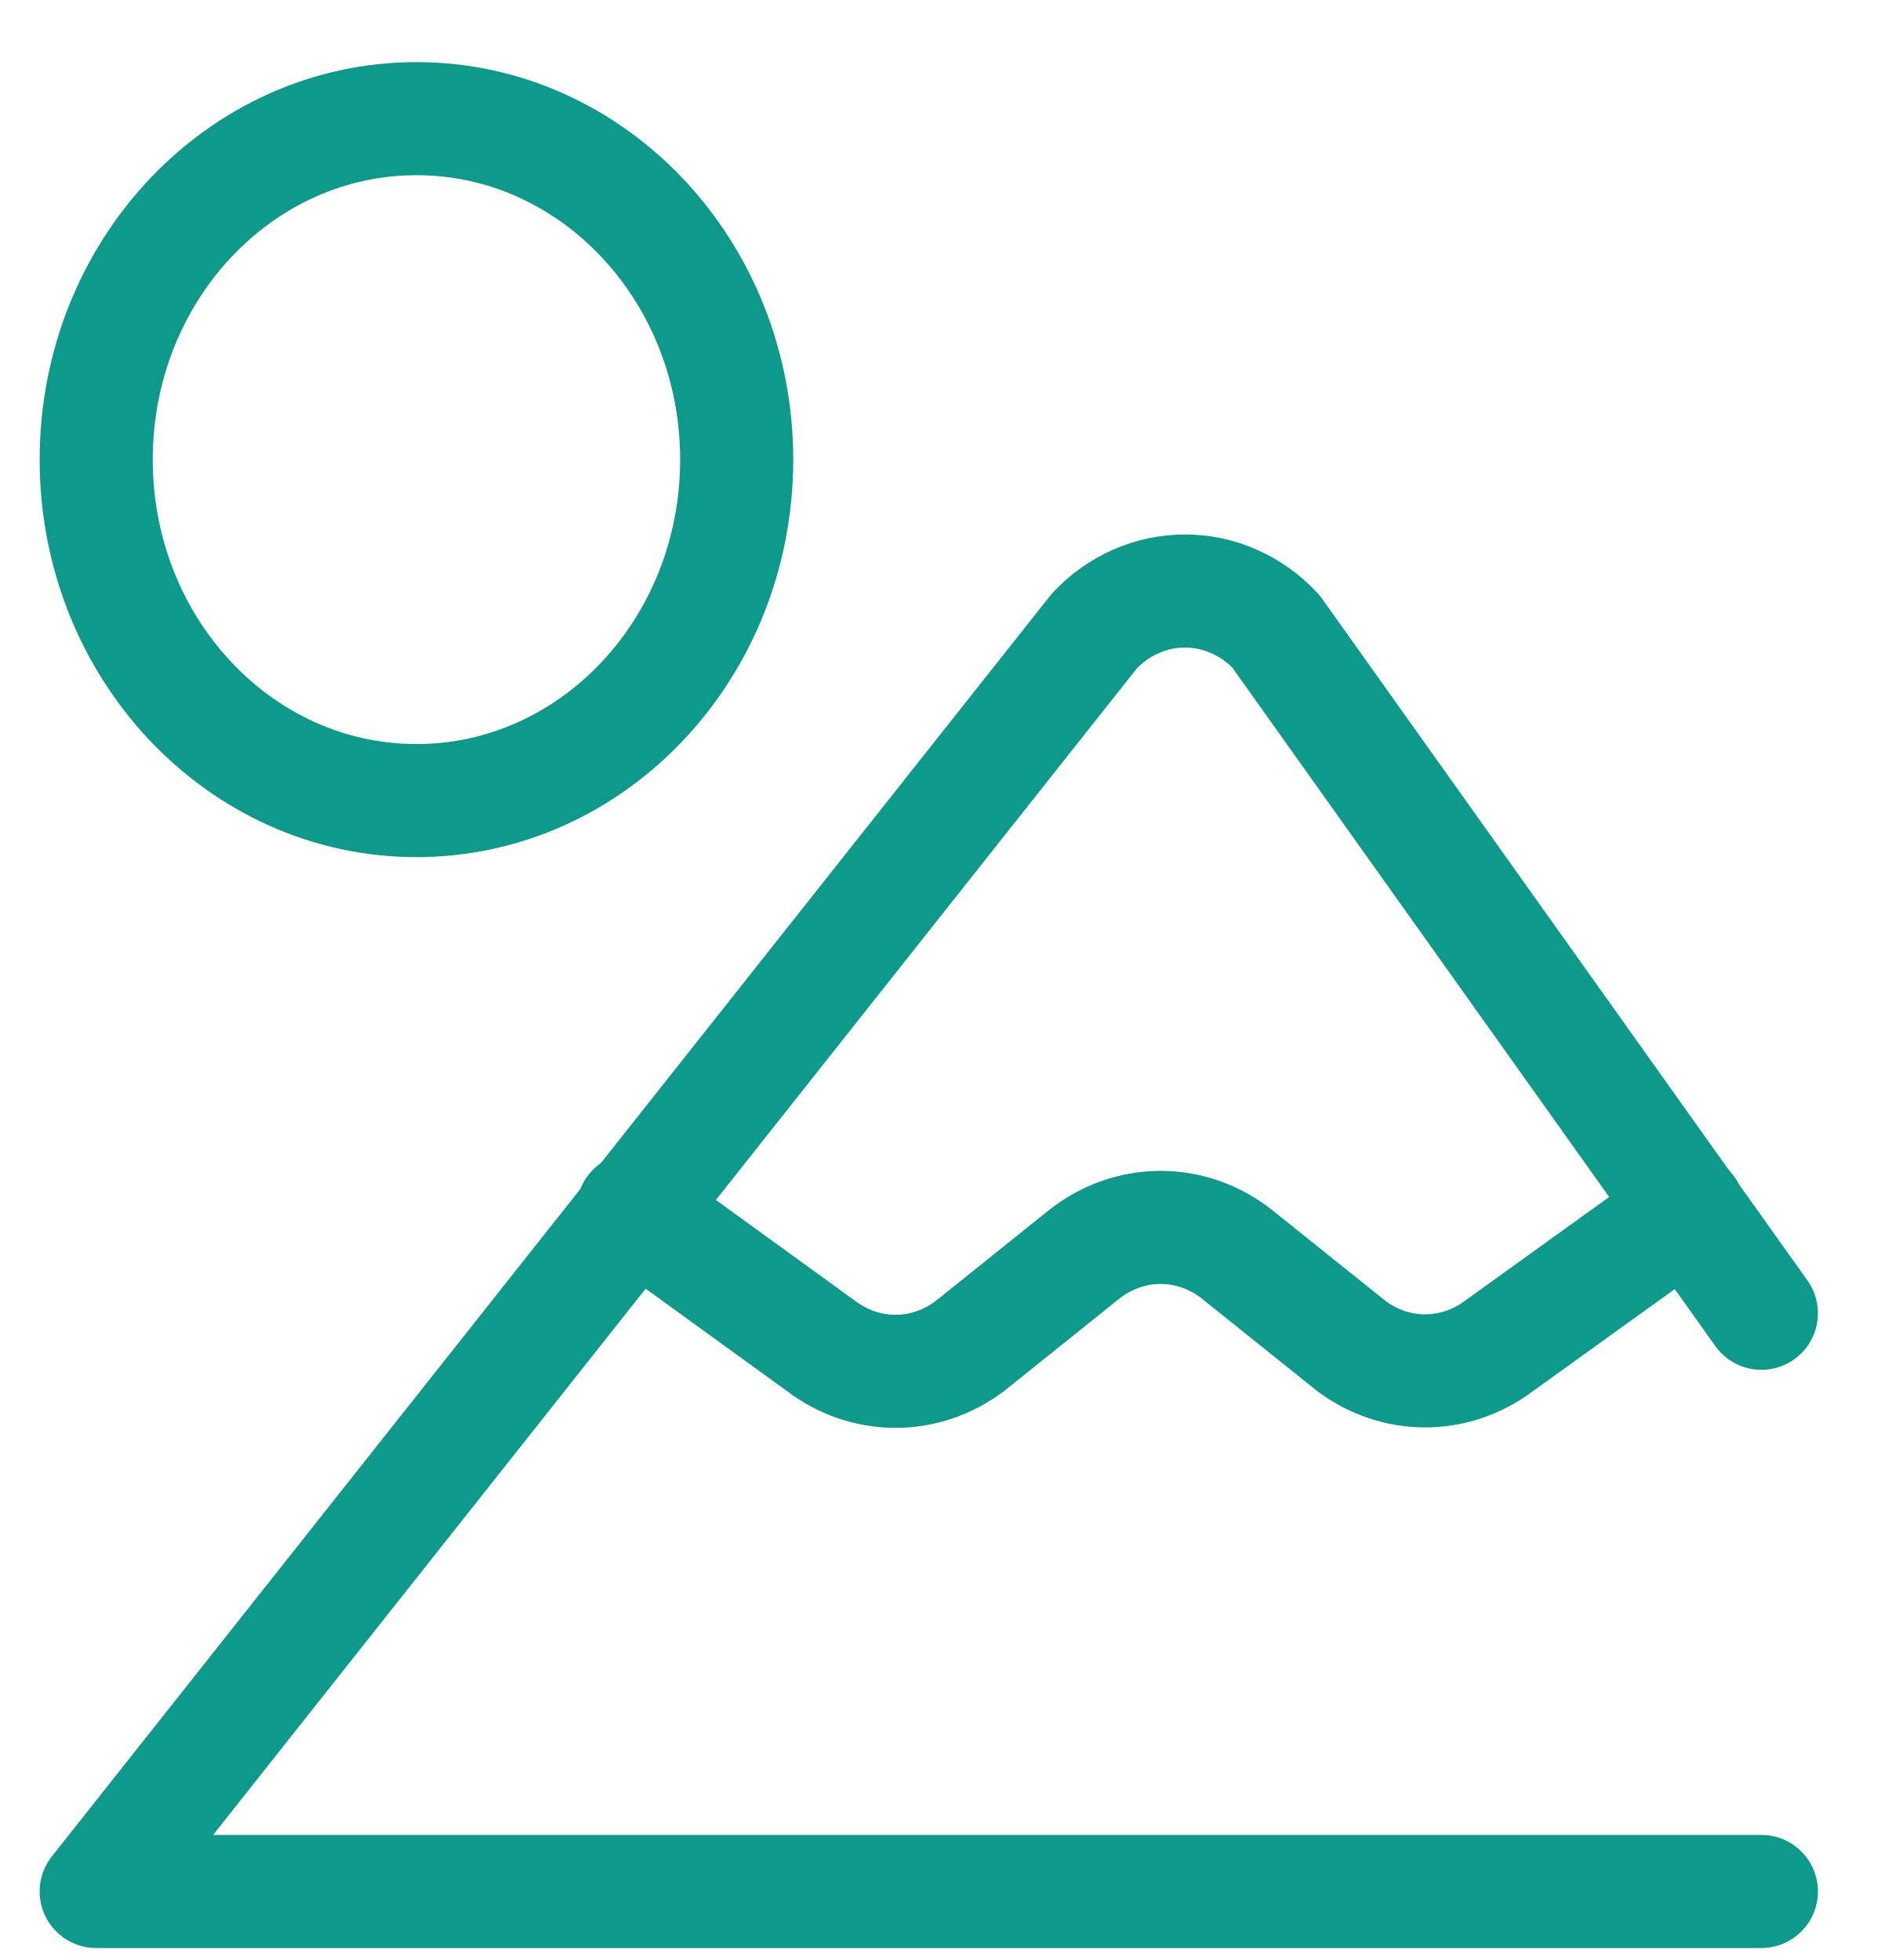
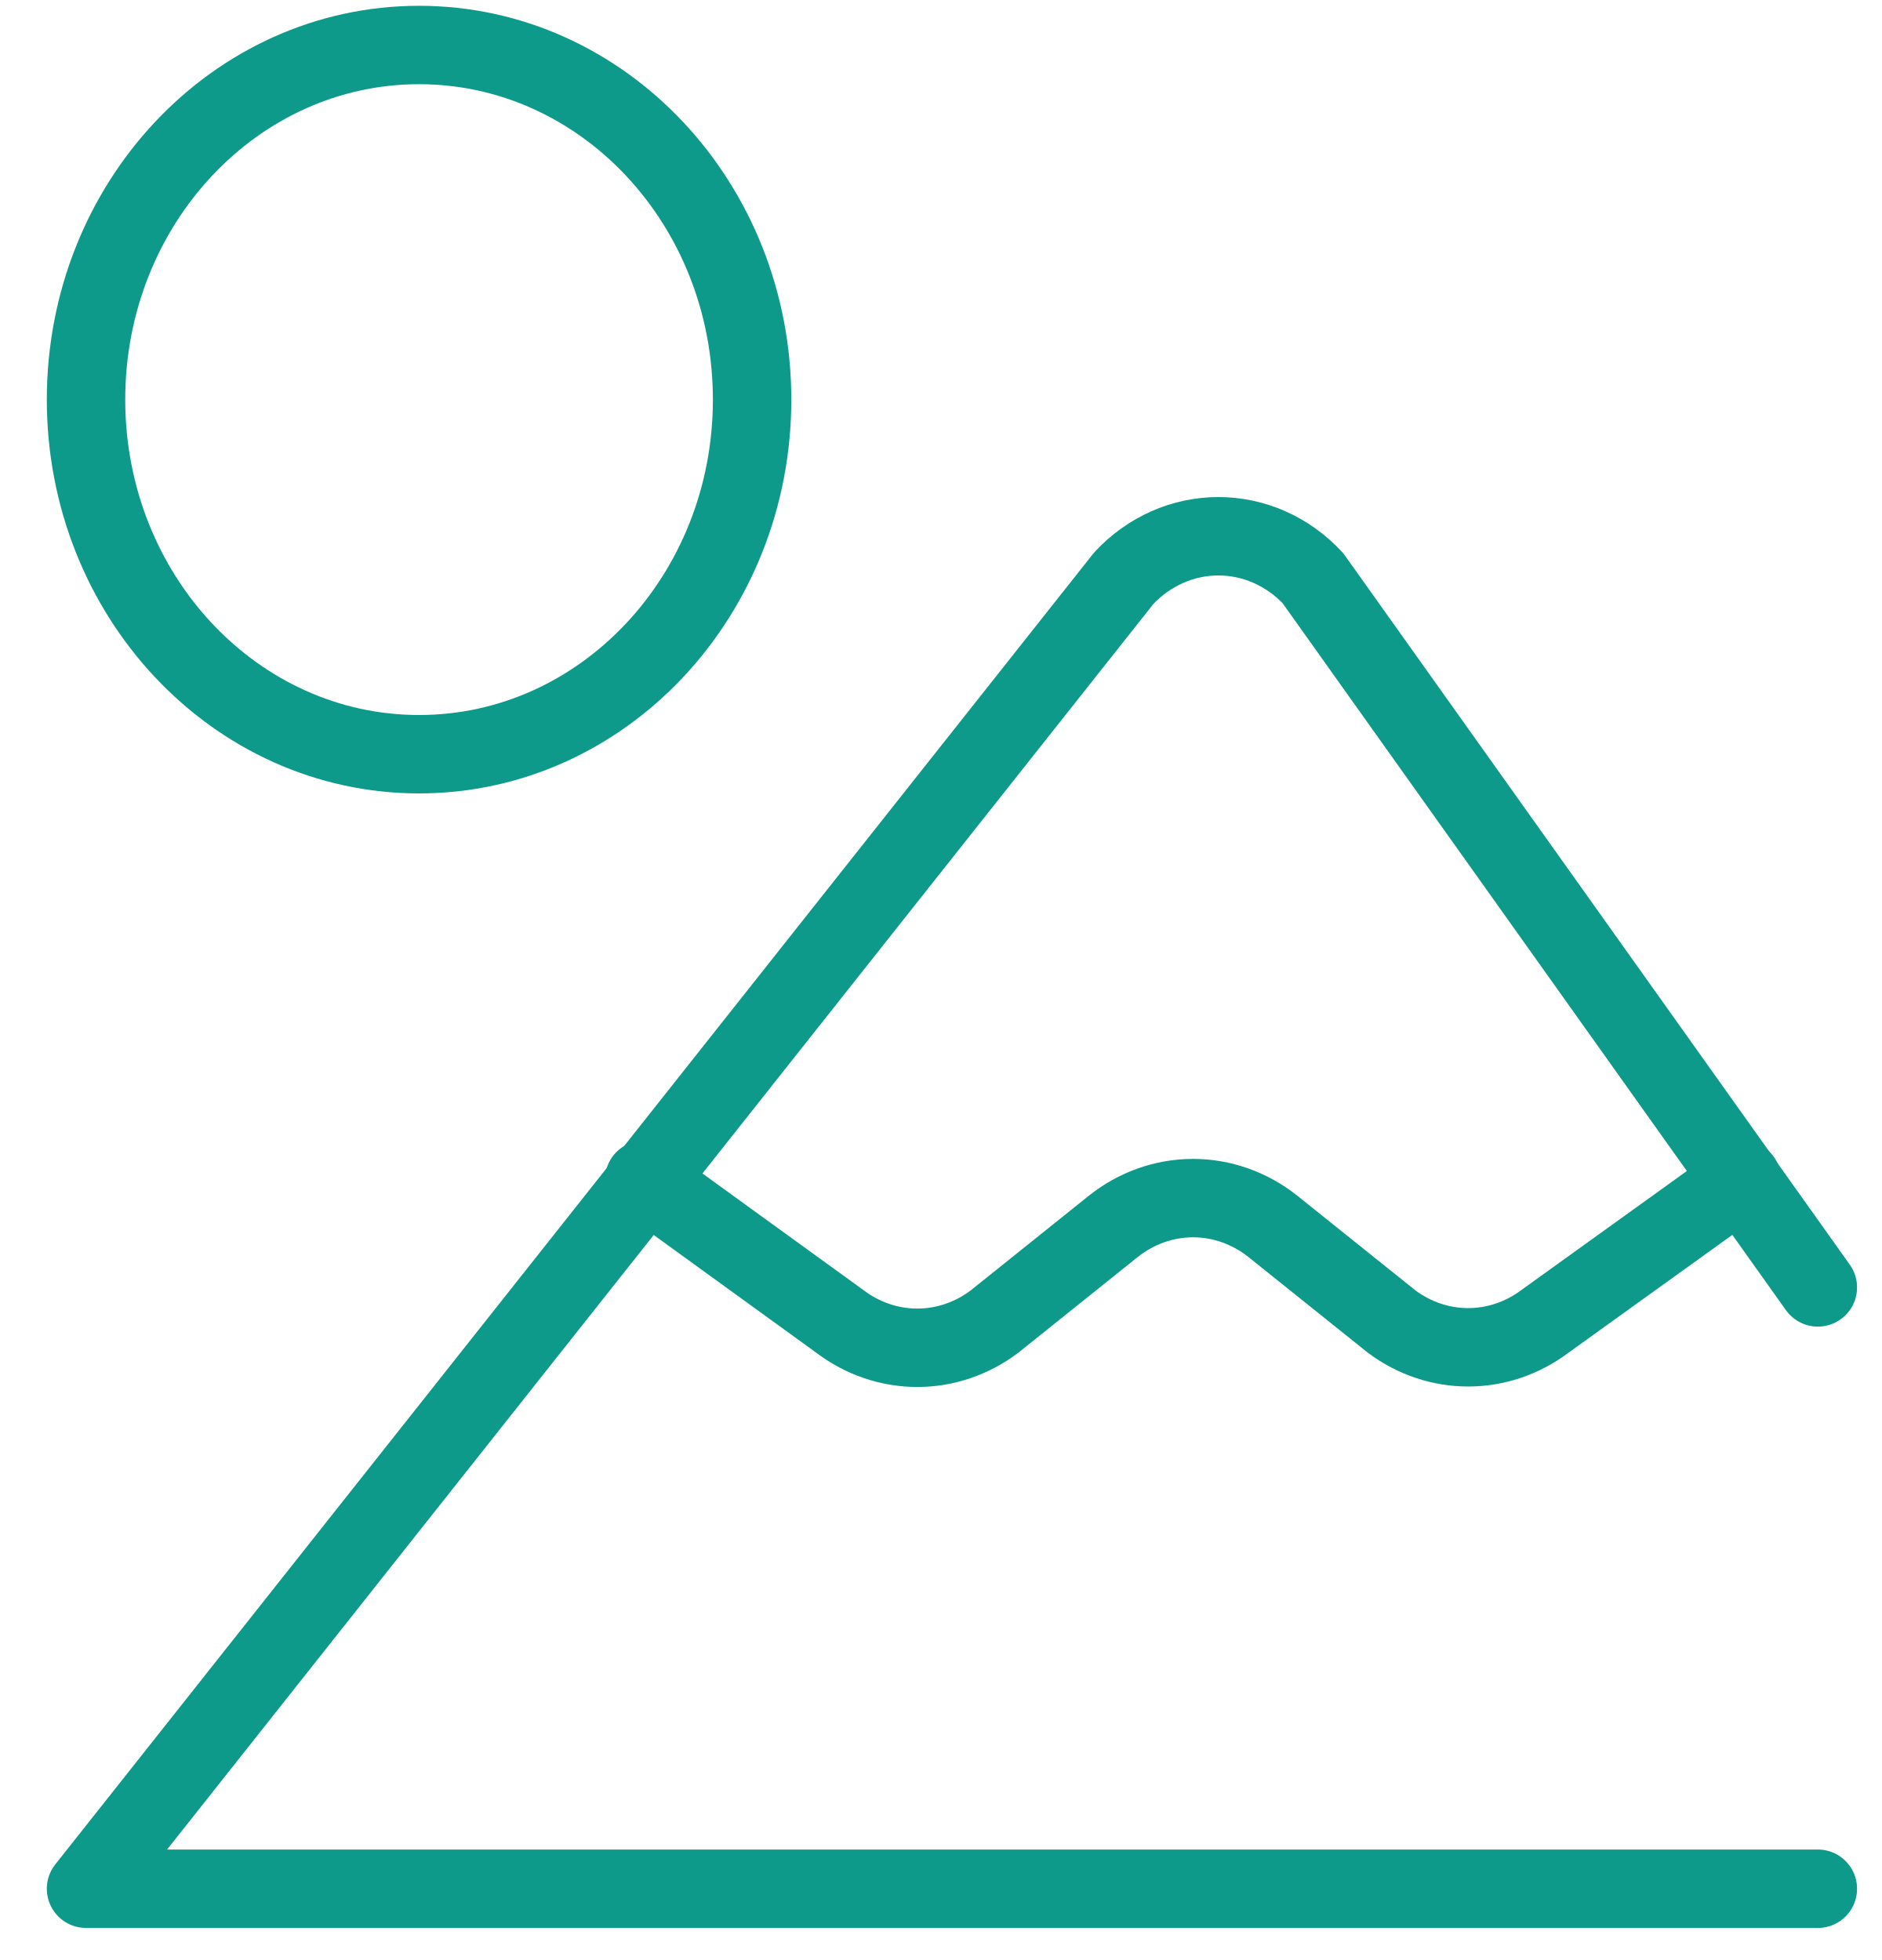
- <svg xmlns="http://www.w3.org/2000/svg" width="25" height="26" viewBox="0 0 25 26" fill="none">
-   <path d="M23.362 17.421L16.923 8.375C16.765 8.205 16.577 8.071 16.37 7.979C16.163 7.887 15.941 7.84 15.717 7.84C15.492 7.84 15.27 7.887 15.063 7.979C14.856 8.071 14.668 8.205 14.511 8.375L1.276 25.091H23.362" stroke="#0E9A8A" stroke-width="1.5" stroke-linecap="round" stroke-linejoin="round" />
-   <path d="M8.395 16.047L10.892 17.856C11.18 18.074 11.524 18.191 11.877 18.191C12.23 18.191 12.575 18.074 12.863 17.856L14.374 16.644C14.669 16.409 15.026 16.282 15.394 16.282C15.761 16.282 16.119 16.409 16.413 16.644L17.925 17.856C18.211 18.07 18.552 18.185 18.902 18.185C19.252 18.185 19.593 18.07 19.879 17.856L22.393 16.047" stroke="#0E9A8A" stroke-width="1.5" stroke-linecap="round" stroke-linejoin="round" />
-   <path d="M5.524 10.62C7.869 10.62 9.771 8.595 9.771 6.097C9.771 3.599 7.869 1.574 5.524 1.574C3.178 1.574 1.276 3.599 1.276 6.097C1.276 8.595 3.178 10.62 5.524 10.62Z" stroke="#0E9A8A" stroke-width="1.5" stroke-linecap="round" stroke-linejoin="round" />
+ <svg xmlns="http://www.w3.org/2000/svg" width="24" height="25" viewBox="0 0 24 25" fill="none">
+   <path d="M23.182 16.421L16.743 7.375C16.585 7.205 16.398 7.071 16.191 6.979C15.984 6.887 15.761 6.84 15.537 6.84C15.313 6.84 15.091 6.887 14.884 6.979C14.677 7.071 14.489 7.205 14.331 7.375L1.097 24.091H23.182" stroke="#0E9A8A" stroke-linecap="round" stroke-linejoin="round" />
+   <path d="M8.215 15.047L10.712 16.856C11 17.074 11.345 17.191 11.698 17.191C12.051 17.191 12.395 17.074 12.683 16.856L14.195 15.644C14.489 15.409 14.847 15.282 15.214 15.282C15.582 15.282 15.94 15.409 16.234 15.644L17.746 16.856C18.032 17.07 18.373 17.185 18.723 17.185C19.072 17.185 19.413 17.07 19.699 16.856L22.214 15.047" stroke="#0E9A8A" stroke-linecap="round" stroke-linejoin="round" />
+   <path d="M5.344 9.62C7.69 9.62 9.591 7.595 9.591 5.097C9.591 2.599 7.69 0.574 5.344 0.574C2.998 0.574 1.097 2.599 1.097 5.097C1.097 7.595 2.998 9.62 5.344 9.62Z" stroke="#0E9A8A" stroke-linecap="round" stroke-linejoin="round" />
</svg>
